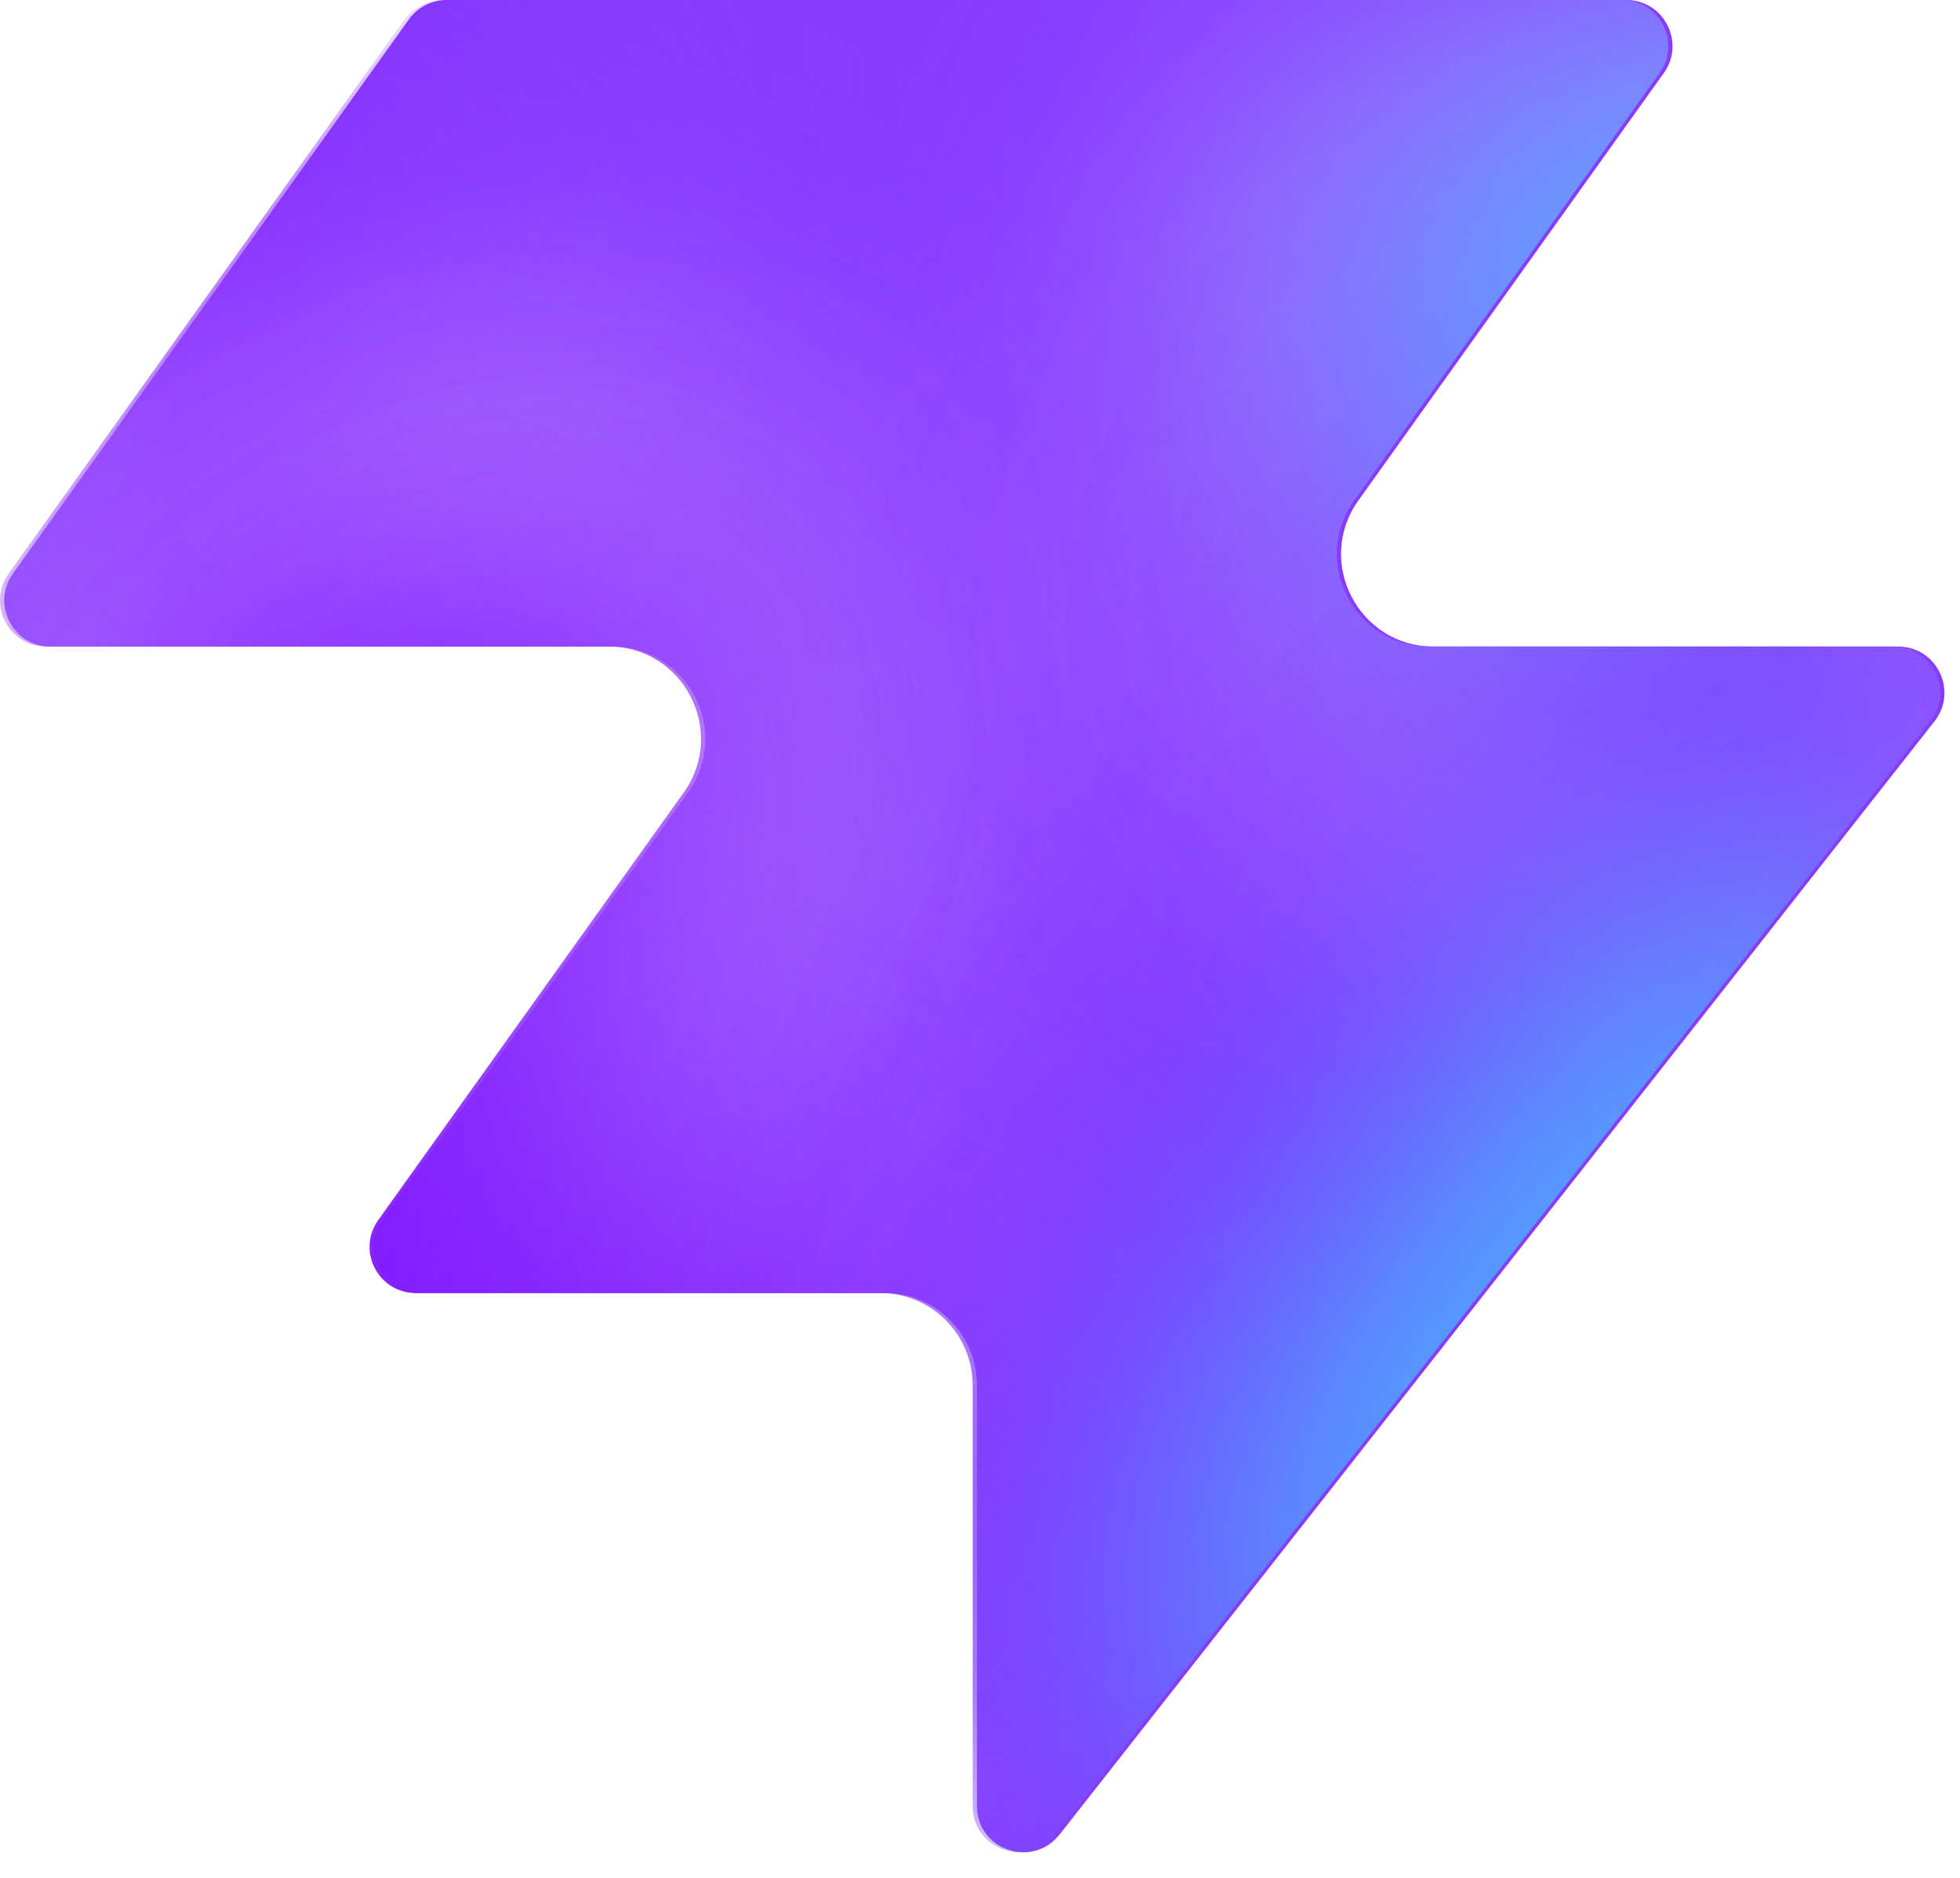
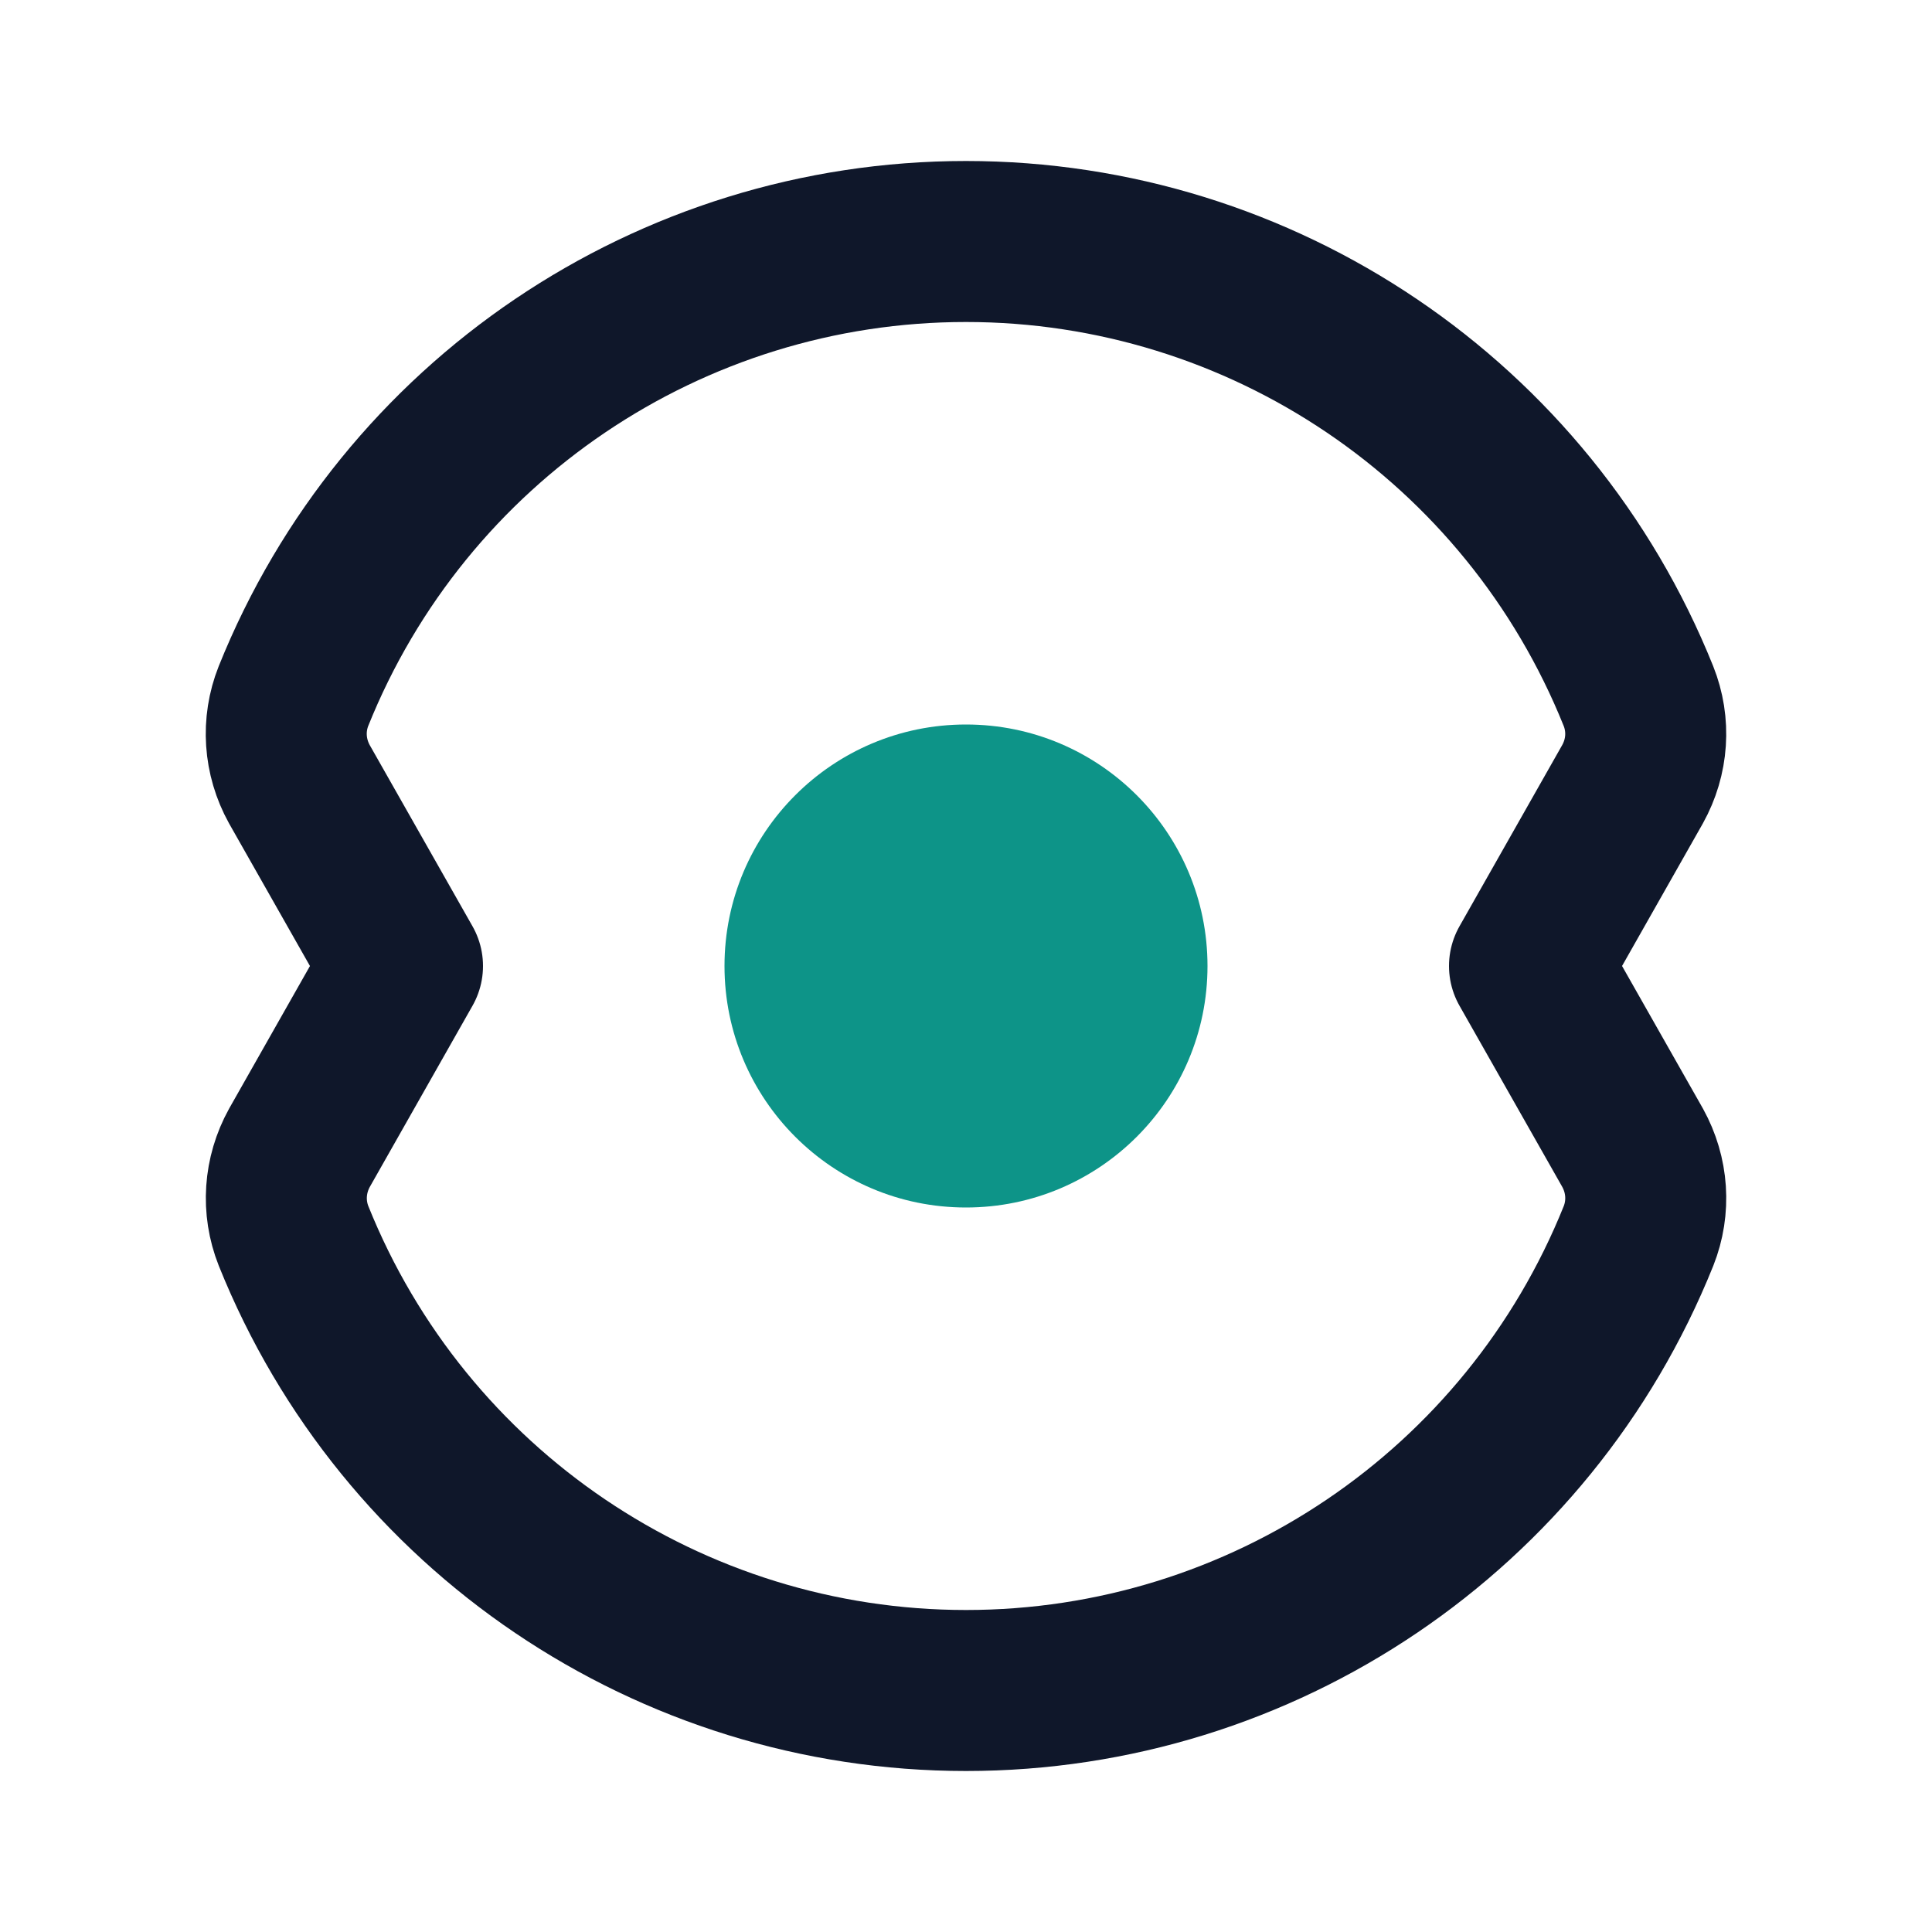
- <svg xmlns="http://www.w3.org/2000/svg" width="48" height="46" fill="none" viewBox="0 0 48 46">
-   <path fill="#863bff" d="M25.946 44.938c-.664.845-2.021.375-2.021-.698V33.937a2.26 2.26 0 0 0-2.262-2.262H10.287c-.92 0-1.456-1.04-.92-1.788l7.48-10.471c1.07-1.497 0-3.578-1.842-3.578H1.237c-.92 0-1.456-1.04-.92-1.788L10.013.474c.214-.297.556-.474.92-.474h28.894c.92 0 1.456 1.04.92 1.788l-7.48 10.471c-1.07 1.498 0 3.579 1.842 3.579h11.377c.943 0 1.473 1.088.89 1.83L25.947 44.94z" style="fill:#863bff;fill:color(display-p3 .525 .23 1);fill-opacity:1" />
-   <mask id="a" width="48" height="46" x="0" y="0" maskUnits="userSpaceOnUse" style="mask-type:alpha">
-     <path fill="#000" d="M25.842 44.938c-.664.844-2.021.375-2.021-.698V33.937a2.26 2.26 0 0 0-2.262-2.262H10.183c-.92 0-1.456-1.04-.92-1.788l7.48-10.471c1.07-1.498 0-3.579-1.842-3.579H1.133c-.92 0-1.456-1.04-.92-1.787L9.91.473c.214-.297.556-.474.92-.474h28.894c.92 0 1.456 1.04.92 1.788l-7.48 10.471c-1.07 1.498 0 3.578 1.842 3.578h11.377c.943 0 1.473 1.088.89 1.832L25.843 44.94z" style="fill:#000;fill-opacity:1" />
-   </mask>
-   <g mask="url(#a)">
-     <g filter="url(#b)">
-       <ellipse cx="5.508" cy="14.704" fill="#ede6ff" rx="5.508" ry="14.704" style="fill:#ede6ff;fill:color(display-p3 .927 .903 1);fill-opacity:1" transform="matrix(.00324 1 1 -.00324 -4.47 31.516)" />
-     </g>
-     <g filter="url(#c)">
-       <ellipse cx="10.399" cy="29.851" fill="#ede6ff" rx="10.399" ry="29.851" style="fill:#ede6ff;fill:color(display-p3 .927 .903 1);fill-opacity:1" transform="matrix(.00324 1 1 -.00324 -39.328 7.883)" />
-     </g>
-     <g filter="url(#d)">
-       <ellipse cx="5.508" cy="30.487" fill="#7e14ff" rx="5.508" ry="30.487" style="fill:#7e14ff;fill:color(display-p3 .492 .077 1);fill-opacity:1" transform="rotate(89.814 -25.913 -14.639)scale(1 -1)" />
-     </g>
-     <g filter="url(#e)">
-       <ellipse cx="5.508" cy="30.599" fill="#7e14ff" rx="5.508" ry="30.599" style="fill:#7e14ff;fill:color(display-p3 .492 .077 1);fill-opacity:1" transform="rotate(89.814 -32.644 -3.334)scale(1 -1)" />
-     </g>
-     <g filter="url(#f)">
-       <ellipse cx="5.508" cy="30.599" fill="#7e14ff" rx="5.508" ry="30.599" style="fill:#7e14ff;fill:color(display-p3 .492 .077 1);fill-opacity:1" transform="matrix(.00324 1 1 -.00324 -34.34 30.47)" />
-     </g>
-     <g filter="url(#g)">
-       <ellipse cx="14.072" cy="22.078" fill="#ede6ff" rx="14.072" ry="22.078" style="fill:#ede6ff;fill:color(display-p3 .927 .903 1);fill-opacity:1" transform="rotate(93.35 24.506 48.493)scale(-1 1)" />
-     </g>
-     <g filter="url(#h)">
-       <ellipse cx="3.47" cy="21.501" fill="#7e14ff" rx="3.47" ry="21.501" style="fill:#7e14ff;fill:color(display-p3 .492 .077 1);fill-opacity:1" transform="rotate(89.009 28.708 47.59)scale(-1 1)" />
-     </g>
-     <g filter="url(#i)">
-       <ellipse cx="3.47" cy="21.501" fill="#7e14ff" rx="3.47" ry="21.501" style="fill:#7e14ff;fill:color(display-p3 .492 .077 1);fill-opacity:1" transform="rotate(89.009 28.708 47.59)scale(-1 1)" />
-     </g>
-     <g filter="url(#j)">
-       <ellipse cx=".387" cy="8.972" fill="#7e14ff" rx="4.407" ry="29.108" style="fill:#7e14ff;fill:color(display-p3 .492 .077 1);fill-opacity:1" transform="rotate(39.51 .387 8.972)" />
-     </g>
-     <g filter="url(#k)">
-       <ellipse cx="47.523" cy="-6.092" fill="#7e14ff" rx="4.407" ry="29.108" style="fill:#7e14ff;fill:color(display-p3 .492 .077 1);fill-opacity:1" transform="rotate(37.892 47.523 -6.092)" />
-     </g>
-     <g filter="url(#l)">
-       <ellipse cx="41.412" cy="6.333" fill="#47bfff" rx="5.971" ry="9.665" style="fill:#47bfff;fill:color(display-p3 .28 .748 1);fill-opacity:1" transform="rotate(37.892 41.412 6.333)" />
-     </g>
-     <g filter="url(#m)">
-       <ellipse cx="-1.879" cy="38.332" fill="#7e14ff" rx="4.407" ry="29.108" style="fill:#7e14ff;fill:color(display-p3 .492 .077 1);fill-opacity:1" transform="rotate(37.892 -1.88 38.332)" />
-     </g>
-     <g filter="url(#n)">
-       <ellipse cx="-1.879" cy="38.332" fill="#7e14ff" rx="4.407" ry="29.108" style="fill:#7e14ff;fill:color(display-p3 .492 .077 1);fill-opacity:1" transform="rotate(37.892 -1.88 38.332)" />
-     </g>
-     <g filter="url(#o)">
-       <ellipse cx="35.651" cy="29.907" fill="#7e14ff" rx="4.407" ry="29.108" style="fill:#7e14ff;fill:color(display-p3 .492 .077 1);fill-opacity:1" transform="rotate(37.892 35.651 29.907)" />
-     </g>
-     <g filter="url(#p)">
-       <ellipse cx="38.418" cy="32.4" fill="#47bfff" rx="5.971" ry="15.297" style="fill:#47bfff;fill:color(display-p3 .28 .748 1);fill-opacity:1" transform="rotate(37.892 38.418 32.4)" />
-     </g>
-   </g>
-   <defs>
-     <filter id="b" width="60.045" height="41.654" x="-19.77" y="16.149" color-interpolation-filters="sRGB" filterUnits="userSpaceOnUse">
-       <feFlood flood-opacity="0" result="BackgroundImageFix" />
-       <feBlend in="SourceGraphic" in2="BackgroundImageFix" result="shape" />
-       <feGaussianBlur result="effect1_foregroundBlur_2002_17158" stdDeviation="7.659" />
-     </filter>
-     <filter id="c" width="90.34" height="51.437" x="-54.613" y="-7.533" color-interpolation-filters="sRGB" filterUnits="userSpaceOnUse">
-       <feFlood flood-opacity="0" result="BackgroundImageFix" />
-       <feBlend in="SourceGraphic" in2="BackgroundImageFix" result="shape" />
-       <feGaussianBlur result="effect1_foregroundBlur_2002_17158" stdDeviation="7.659" />
-     </filter>
-     <filter id="d" width="79.355" height="29.4" x="-49.64" y="2.03" color-interpolation-filters="sRGB" filterUnits="userSpaceOnUse">
-       <feFlood flood-opacity="0" result="BackgroundImageFix" />
-       <feBlend in="SourceGraphic" in2="BackgroundImageFix" result="shape" />
-       <feGaussianBlur result="effect1_foregroundBlur_2002_17158" stdDeviation="4.596" />
-     </filter>
-     <filter id="e" width="79.579" height="29.4" x="-45.045" y="20.029" color-interpolation-filters="sRGB" filterUnits="userSpaceOnUse">
-       <feFlood flood-opacity="0" result="BackgroundImageFix" />
-       <feBlend in="SourceGraphic" in2="BackgroundImageFix" result="shape" />
-       <feGaussianBlur result="effect1_foregroundBlur_2002_17158" stdDeviation="4.596" />
-     </filter>
-     <filter id="f" width="79.579" height="29.4" x="-43.513" y="21.178" color-interpolation-filters="sRGB" filterUnits="userSpaceOnUse">
-       <feFlood flood-opacity="0" result="BackgroundImageFix" />
-       <feBlend in="SourceGraphic" in2="BackgroundImageFix" result="shape" />
-       <feGaussianBlur result="effect1_foregroundBlur_2002_17158" stdDeviation="4.596" />
-     </filter>
-     <filter id="g" width="74.749" height="58.852" x="15.756" y="-17.901" color-interpolation-filters="sRGB" filterUnits="userSpaceOnUse">
-       <feFlood flood-opacity="0" result="BackgroundImageFix" />
-       <feBlend in="SourceGraphic" in2="BackgroundImageFix" result="shape" />
-       <feGaussianBlur result="effect1_foregroundBlur_2002_17158" stdDeviation="7.659" />
-     </filter>
-     <filter id="h" width="61.377" height="25.362" x="23.548" y="2.284" color-interpolation-filters="sRGB" filterUnits="userSpaceOnUse">
-       <feFlood flood-opacity="0" result="BackgroundImageFix" />
-       <feBlend in="SourceGraphic" in2="BackgroundImageFix" result="shape" />
-       <feGaussianBlur result="effect1_foregroundBlur_2002_17158" stdDeviation="4.596" />
-     </filter>
-     <filter id="i" width="61.377" height="25.362" x="23.548" y="2.284" color-interpolation-filters="sRGB" filterUnits="userSpaceOnUse">
-       <feFlood flood-opacity="0" result="BackgroundImageFix" />
-       <feBlend in="SourceGraphic" in2="BackgroundImageFix" result="shape" />
-       <feGaussianBlur result="effect1_foregroundBlur_2002_17158" stdDeviation="4.596" />
-     </filter>
-     <filter id="j" width="56.045" height="63.649" x="-27.636" y="-22.853" color-interpolation-filters="sRGB" filterUnits="userSpaceOnUse">
-       <feFlood flood-opacity="0" result="BackgroundImageFix" />
-       <feBlend in="SourceGraphic" in2="BackgroundImageFix" result="shape" />
-       <feGaussianBlur result="effect1_foregroundBlur_2002_17158" stdDeviation="4.596" />
-     </filter>
-     <filter id="k" width="54.814" height="64.646" x="20.116" y="-38.415" color-interpolation-filters="sRGB" filterUnits="userSpaceOnUse">
-       <feFlood flood-opacity="0" result="BackgroundImageFix" />
-       <feBlend in="SourceGraphic" in2="BackgroundImageFix" result="shape" />
-       <feGaussianBlur result="effect1_foregroundBlur_2002_17158" stdDeviation="4.596" />
-     </filter>
-     <filter id="l" width="33.541" height="35.313" x="24.641" y="-11.323" color-interpolation-filters="sRGB" filterUnits="userSpaceOnUse">
-       <feFlood flood-opacity="0" result="BackgroundImageFix" />
-       <feBlend in="SourceGraphic" in2="BackgroundImageFix" result="shape" />
-       <feGaussianBlur result="effect1_foregroundBlur_2002_17158" stdDeviation="4.596" />
-     </filter>
-     <filter id="m" width="54.814" height="64.646" x="-29.286" y="6.009" color-interpolation-filters="sRGB" filterUnits="userSpaceOnUse">
-       <feFlood flood-opacity="0" result="BackgroundImageFix" />
-       <feBlend in="SourceGraphic" in2="BackgroundImageFix" result="shape" />
-       <feGaussianBlur result="effect1_foregroundBlur_2002_17158" stdDeviation="4.596" />
-     </filter>
-     <filter id="n" width="54.814" height="64.646" x="-29.286" y="6.009" color-interpolation-filters="sRGB" filterUnits="userSpaceOnUse">
-       <feFlood flood-opacity="0" result="BackgroundImageFix" />
-       <feBlend in="SourceGraphic" in2="BackgroundImageFix" result="shape" />
-       <feGaussianBlur result="effect1_foregroundBlur_2002_17158" stdDeviation="4.596" />
-     </filter>
-     <filter id="o" width="54.814" height="64.646" x="8.244" y="-2.416" color-interpolation-filters="sRGB" filterUnits="userSpaceOnUse">
-       <feFlood flood-opacity="0" result="BackgroundImageFix" />
-       <feBlend in="SourceGraphic" in2="BackgroundImageFix" result="shape" />
-       <feGaussianBlur result="effect1_foregroundBlur_2002_17158" stdDeviation="4.596" />
-     </filter>
-     <filter id="p" width="39.409" height="43.623" x="18.713" y="10.588" color-interpolation-filters="sRGB" filterUnits="userSpaceOnUse">
-       <feFlood flood-opacity="0" result="BackgroundImageFix" />
-       <feBlend in="SourceGraphic" in2="BackgroundImageFix" result="shape" />
-       <feGaussianBlur result="effect1_foregroundBlur_2002_17158" stdDeviation="4.596" />
-     </filter>
-   </defs>
+ <svg xmlns="http://www.w3.org/2000/svg" viewBox="0 0 24 24" fill="none" stroke="#0f172a" stroke-width="2" stroke-linecap="round" stroke-linejoin="round">
+   <path d="M12 21a9.002 9.002 0 0 0 8.354-5.646c.142-.358.115-.756-.073-1.096L19 12l1.28-2.258c.189-.34.216-.738.073-1.096A9.002 9.002 0 0 0 12 3a9.002 9.002 0 0 0-8.354 5.646c-.142.358-.115.756.073 1.096L5 12l-1.28 2.258c-.188.34-.215.738-.073 1.096A9.002 9.002 0 0 0 12 21z" />
+   <circle cx="12" cy="12" r="3" fill="#0d9488" stroke="none" />
</svg>
